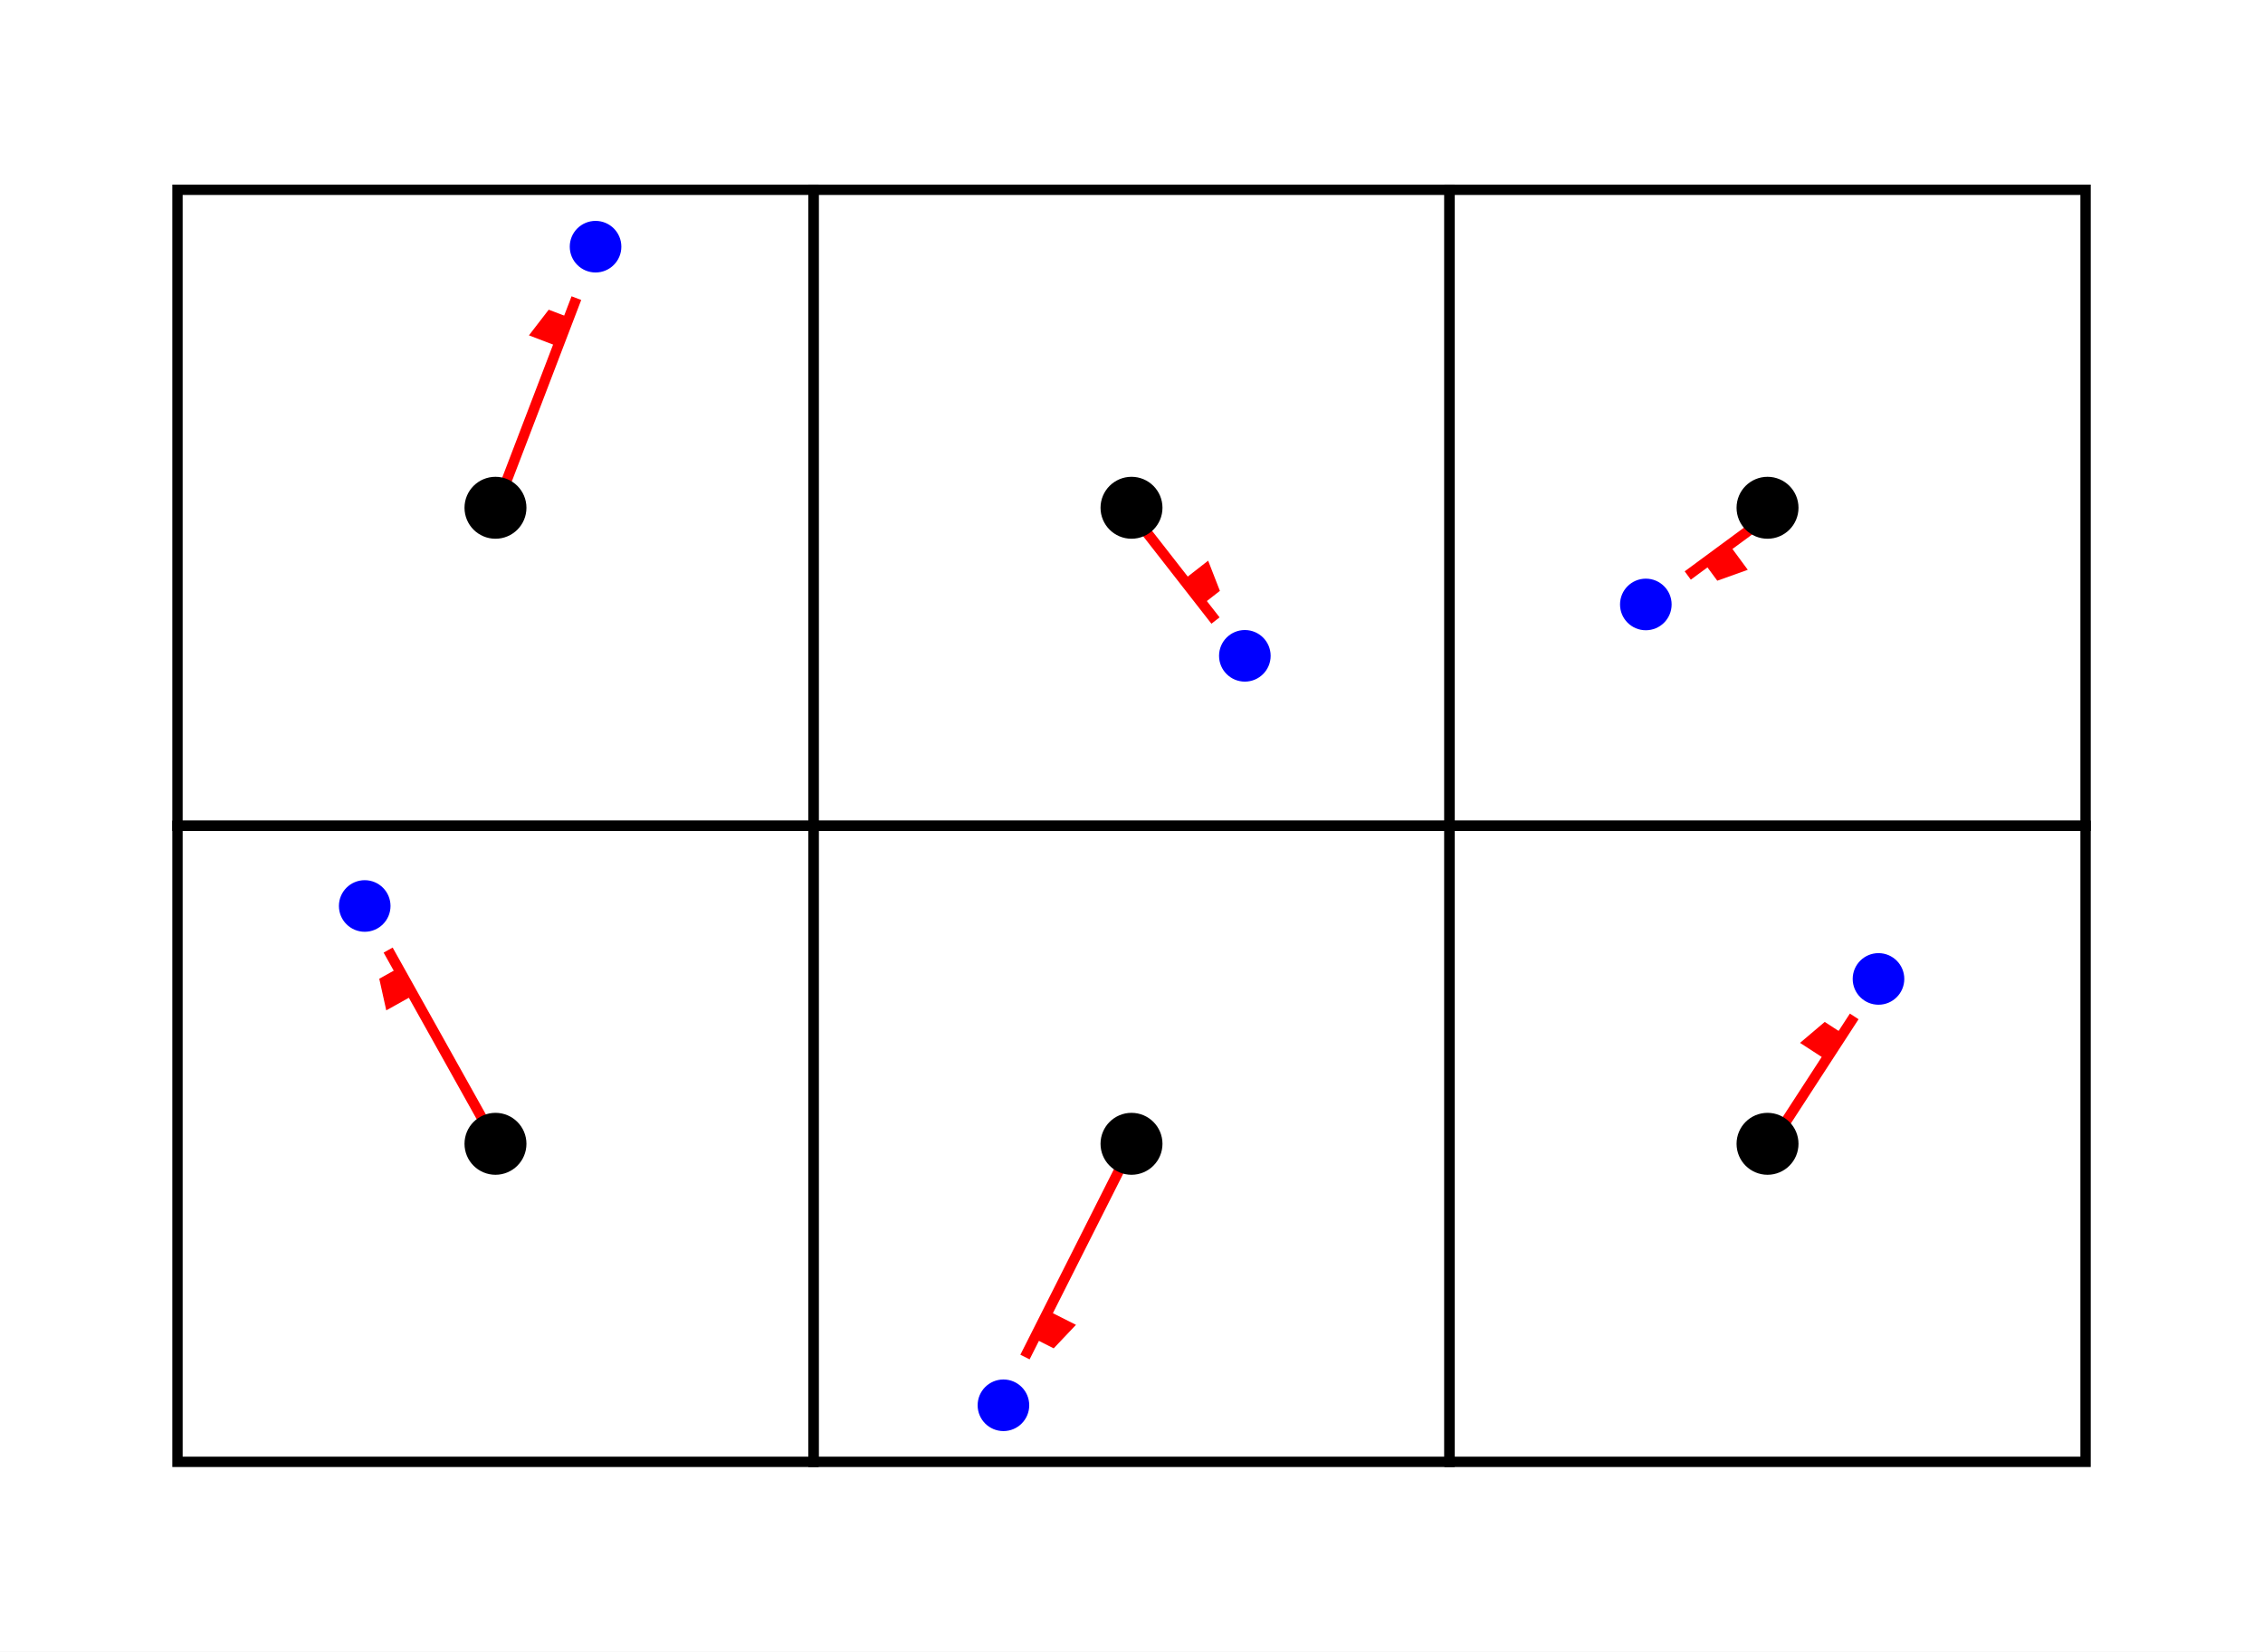
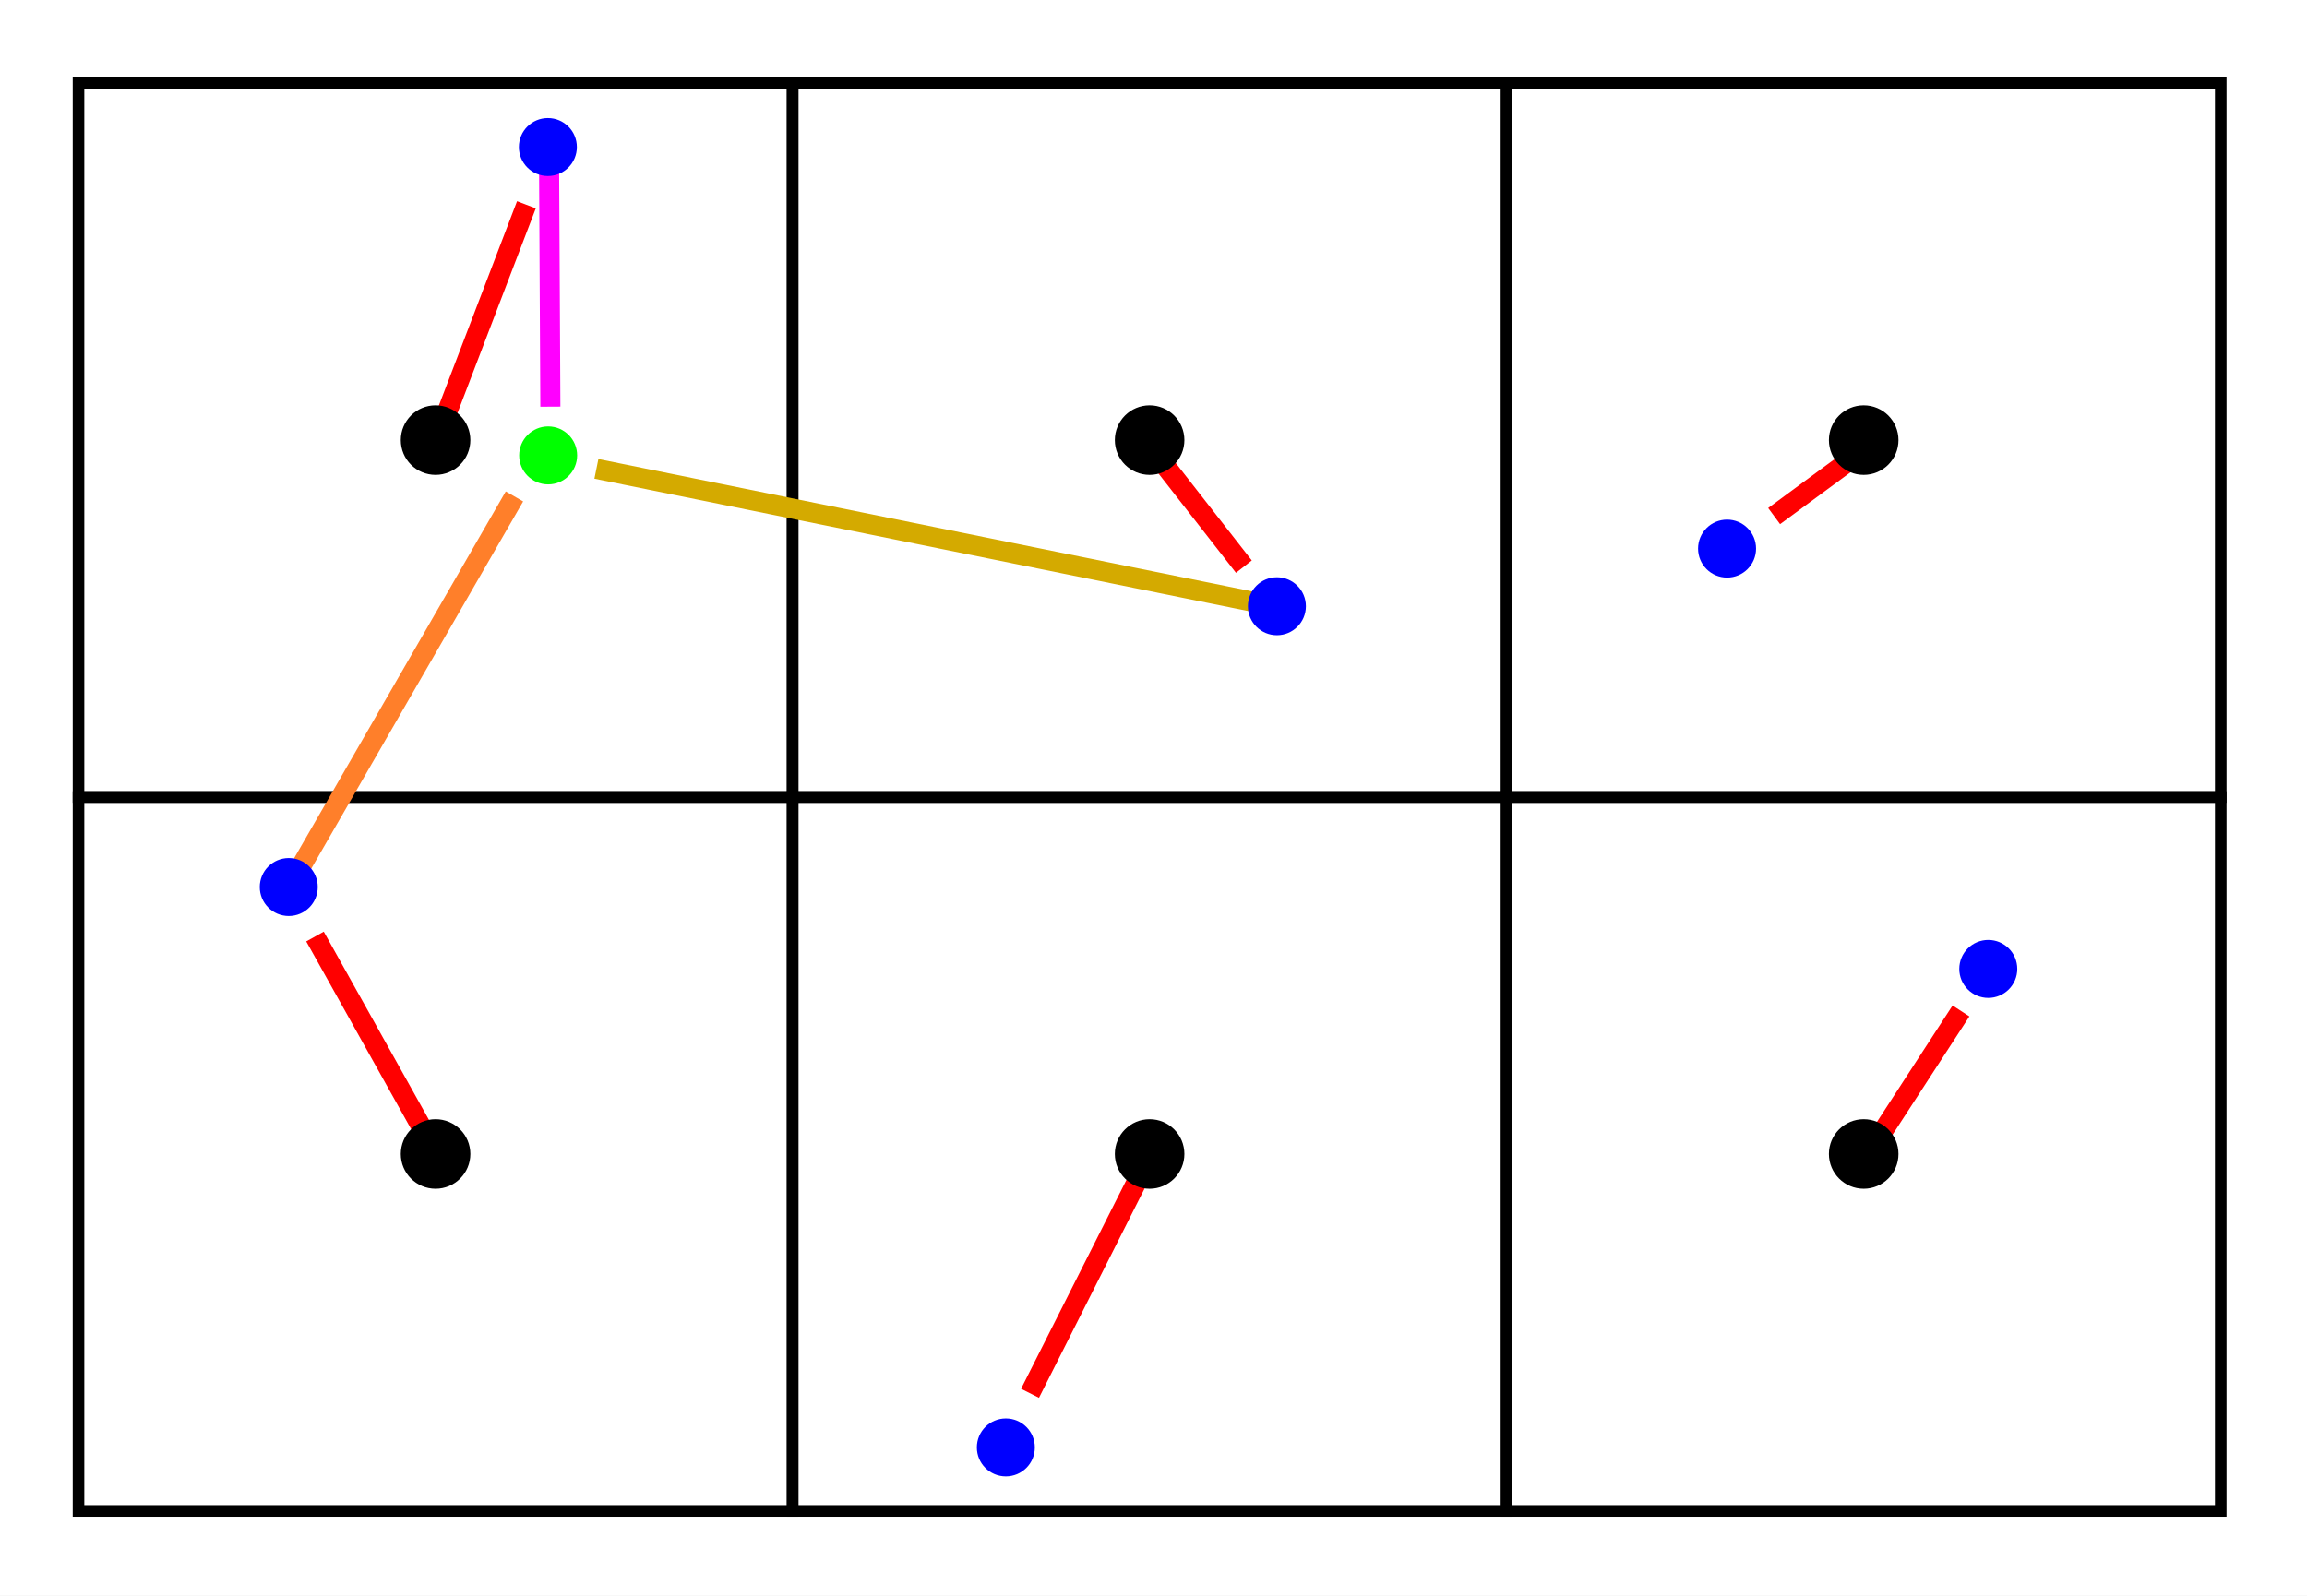
- <svg xmlns="http://www.w3.org/2000/svg" width="57.978mm" height="42.314mm" viewBox="0 0 57.978 42.314" version="1.1" id="svg5">
+ <svg xmlns="http://www.w3.org/2000/svg" width="318.467" height="220.322" viewBox="-0.2 0 84.261 58.294" version="1.1" id="svg5">
  <defs id="defs2">
    <marker id="ExperimentalArrow" refX="5" refY="3" orient="auto-start-reverse">
      <path style="fill:context-stroke" d="M 10,3 0,6 V 0 Z" id="path2434" />
    </marker>
    <marker style="overflow:visible" id="TriangleOutL" refX="0" refY="0" orient="auto">
      <path transform="scale(0.8)" style="fill:context-stroke;fill-rule:evenodd;stroke:context-stroke;stroke-width:1pt" d="M 5.77,0 -2.88,5 V -5 Z" id="path2323" />
    </marker>
    <marker style="overflow:visible" id="TriangleInL" refX="0" refY="0" orient="auto">
      <path transform="scale(-0.8)" style="fill:context-stroke;fill-rule:evenodd;stroke:context-stroke;stroke-width:1pt" d="M 5.77,0 -2.88,5 V -5 Z" id="path2313" />
    </marker>
    <marker id="ExperimentalArrow-9" refX="5" refY="3" orient="auto-start-reverse">
      <path style="fill:context-stroke" d="M 10,3 0,6 V 0 Z" id="path2434-3" />
    </marker>
  </defs>
-   <g id="layer1" transform="translate(-56.14496,-138.1049)">
-     <rect style="fill:#ffffff;stroke:none;stroke-width:0.273" id="rect1501" width="57.978" height="42.314" x="56.145" y="138.105" />
-     <rect style="fill:none;stroke:#000000;stroke-width:0.265" id="rect1207" width="16.295" height="16.295" x="76.987" y="142.967" />
-     <rect style="fill:none;stroke:#000000;stroke-width:0.265" id="rect1211" width="16.295" height="16.295" x="93.282" y="142.967" />
-     <rect style="fill:none;stroke:#000000;stroke-width:0.265" id="rect1219" width="16.295" height="16.295" x="60.692" y="142.967" />
-     <rect style="fill:none;stroke:#000000;stroke-width:0.265" id="rect1223" width="16.295" height="16.295" x="60.692" y="159.262" />
-     <rect style="fill:none;stroke:#000000;stroke-width:0.265" id="rect1227" width="16.295" height="16.295" x="76.987" y="159.262" />
-     <rect style="fill:none;stroke:#000000;stroke-width:0.265" id="rect1231" width="16.295" height="16.295" x="93.282" y="159.262" />
-     <path style="fill:none;stroke:#ff0000;stroke-width:0.265;stroke-linecap:butt;stroke-linejoin:miter;stroke-miterlimit:4;stroke-dasharray:none;stroke-opacity:1;marker-end:url(#ExperimentalArrow)" d="m 68.85,151.135 c 0.687,-1.797 1.375,-3.595 2.062,-5.392" id="path2078" />
-     <path style="fill:none;stroke:#ff0000;stroke-width:0.265;stroke-linecap:butt;stroke-linejoin:miter;stroke-miterlimit:4;stroke-dasharray:none;stroke-opacity:1;marker-end:url(#ExperimentalArrow-9)" d="m 85.151,151.267 2.135,2.736" id="path2859" />
-     <path style="fill:none;stroke:#ff0000;stroke-width:0.265;stroke-linecap:butt;stroke-linejoin:miter;stroke-miterlimit:4;stroke-dasharray:none;stroke-opacity:1;marker-end:url(#ExperimentalArrow-9)" d="m 101.432,151.341 -2.047,1.508" id="path2861" />
-     <path style="fill:none;stroke:#ff0000;stroke-width:0.265;stroke-linecap:butt;stroke-linejoin:miter;stroke-miterlimit:4;stroke-dasharray:none;stroke-opacity:1;marker-end:url(#ExperimentalArrow-9)" d="m 101.563,167.358 2.087,-3.213" id="path2863" />
-     <path style="fill:none;stroke:#ff0000;stroke-width:0.265;stroke-linecap:butt;stroke-linejoin:miter;stroke-miterlimit:4;stroke-dasharray:none;stroke-opacity:1;marker-end:url(#ExperimentalArrow-9)" d="m 85.165,167.399 -2.76,5.473" id="path2865" />
-     <path style="fill:none;stroke:#ff0000;stroke-width:0.265;stroke-linecap:butt;stroke-linejoin:miter;stroke-miterlimit:4;stroke-dasharray:none;stroke-opacity:1;marker-end:url(#ExperimentalArrow-9)" d="m 68.903,167.483 -2.814,-5.037" id="path2867" />
-     <circle style="fill:#000000;stroke:#000000;stroke-width:0.265" id="circle1221" cx="68.839" cy="151.114" r="0.661" />
-     <circle style="fill:#000000;stroke:#000000;stroke-width:0.265" id="circle1225" cx="68.839" cy="167.409" r="0.661" />
-     <circle style="fill:#0000ff;stroke:none;stroke-width:0.265" id="circle1225-2" cx="65.489" cy="161.316" r="0.661" />
-     <circle style="fill:#0000ff;stroke:none;stroke-width:0.265" id="circle1225-2-9" cx="81.853" cy="174.108" r="0.661" />
-     <circle style="fill:#0000ff;stroke:none;stroke-width:0.265" id="circle1225-2-9-1" cx="98.311" cy="153.591" r="0.661" />
-     <circle style="fill:#0000ff;stroke:none;stroke-width:0.265" id="circle1225-2-9-1-2" cx="104.272" cy="163.185" r="0.661" />
-     <circle style="fill:#0000ff;stroke:none;stroke-width:0.265" id="circle1225-2-9-1-2-7" cx="88.038" cy="154.907" r="0.661" />
-     <circle style="fill:#0000ff;stroke:none;stroke-width:0.265" id="circle1225-2-9-1-2-7-0" cx="71.403" cy="144.425" r="0.661" />
-     <circle style="fill:#000000;stroke:#000000;stroke-width:0.265" id="circle1229" cx="85.134" cy="167.409" r="0.661" />
-     <circle style="fill:#000000;stroke:#000000;stroke-width:0.265" id="circle1233" cx="101.429" cy="167.409" r="0.661" />
-     <circle style="fill:#000000;stroke:#000000;stroke-width:0.265" id="circle1209" cx="85.134" cy="151.114" r="0.661" />
-     <circle style="fill:#000000;stroke:#000000;stroke-width:0.265" id="circle1213" cx="101.429" cy="151.114" r="0.661" />
+   <g id="layer1" transform="translate(-60.75432,-142.8484)">
+     <rect style="fill:#ffffff;stroke:none;stroke-width:0.436" id="rect1501" width="84.261" height="58.294" x="60.554" y="142.848" />
+     <path style="fill:none;stroke:#ff00ff;stroke-width:0.733;stroke-linecap:butt;stroke-linejoin:miter;stroke-miterlimit:4;stroke-dasharray:none;stroke-opacity:1" d="m 80.656,157.706 -0.05,-9.446" id="path1565" />
+     <rect style="fill:none;stroke:#000000;stroke-width:0.423" id="rect1207" width="26.081" height="26.081" x="89.503" y="145.886" />
+     <rect style="fill:none;stroke:#000000;stroke-width:0.423" id="rect1211" width="26.081" height="26.081" x="115.584" y="145.886" />
+     <rect style="fill:none;stroke:#000000;stroke-width:0.423" id="rect1219" width="26.081" height="26.081" x="63.422" y="145.886" />
+     <path style="fill:none;stroke:#d4aa00;stroke-width:0.733;stroke-linecap:butt;stroke-linejoin:miter;stroke-miterlimit:4;stroke-dasharray:none;stroke-opacity:1" d="M 107.306,165.035 82.337,159.978" id="path1795" />
+     <rect style="fill:none;stroke:#000000;stroke-width:0.423" id="rect1223" width="26.081" height="26.081" x="63.422" y="171.967" />
+     <path style="fill:#ff7f2a;stroke:#ff7f2a;stroke-width:0.733;stroke-linecap:butt;stroke-linejoin:miter;stroke-miterlimit:4;stroke-dasharray:none;stroke-opacity:1" d="m 71.126,175.231 8.218,-14.246" id="path1680" />
+     <rect style="fill:none;stroke:#000000;stroke-width:0.423" id="rect1227" width="26.081" height="26.081" x="89.503" y="171.967" />
+     <rect style="fill:none;stroke:#000000;stroke-width:0.423" id="rect1231" width="26.081" height="26.081" x="115.584" y="171.967" />
+     <path style="fill:none;stroke:#ff0000;stroke-width:0.733;stroke-linecap:butt;stroke-linejoin:miter;stroke-miterlimit:4;stroke-dasharray:none;stroke-opacity:1" d="m 76.48,158.96 c 1.1,-2.877 2.2,-5.753 3.301,-8.63" id="path2078" />
+     <path style="fill:none;stroke:#ff0000;stroke-width:0.733;stroke-linecap:butt;stroke-linejoin:miter;stroke-miterlimit:4;stroke-dasharray:none;stroke-opacity:1" d="m 102.57,159.171 3.416,4.379" id="path2859" />
+     <path style="fill:none;stroke:#ff0000;stroke-width:0.733;stroke-linecap:butt;stroke-linejoin:miter;stroke-miterlimit:4;stroke-dasharray:none;stroke-opacity:1" d="m 128.629,159.289 -3.276,2.414" id="path2861" />
+     <path style="fill:none;stroke:#ff0000;stroke-width:0.733;stroke-linecap:butt;stroke-linejoin:miter;stroke-miterlimit:4;stroke-dasharray:none;stroke-opacity:1" d="m 128.838,184.925 3.34,-5.142" id="path2863" />
+     <path style="fill:none;stroke:#ff0000;stroke-width:0.733;stroke-linecap:butt;stroke-linejoin:miter;stroke-miterlimit:4;stroke-dasharray:none;stroke-opacity:1" d="m 102.593,184.992 -4.418,8.759" id="path2865" />
+     <path style="fill:none;stroke:#ff0000;stroke-width:0.733;stroke-linecap:butt;stroke-linejoin:miter;stroke-miterlimit:4;stroke-dasharray:none;stroke-opacity:1" d="M 76.564,185.126 72.059,177.064" id="path2867" />
+     <circle style="fill:#000000;stroke:#000000;stroke-width:0.423" id="circle1221" cx="76.463" cy="158.927" r="1.059" />
+     <circle style="fill:#000000;stroke:#000000;stroke-width:0.423" id="circle1225" cx="76.463" cy="185.008" r="1.059" />
+     <circle style="fill:#0000ff;stroke:none;stroke-width:0.423" id="circle1225-2" cx="71.101" cy="175.255" r="1.059" />
+     <circle style="fill:#0000ff;stroke:none;stroke-width:0.423" id="circle1225-2-9" cx="97.292" cy="195.729" r="1.059" />
+     <circle style="fill:#0000ff;stroke:none;stroke-width:0.423" id="circle1225-2-9-1" cx="123.634" cy="162.891" r="1.059" />
+     <circle style="fill:#0000ff;stroke:none;stroke-width:0.423" id="circle1225-2-9-1-2" cx="133.175" cy="178.247" r="1.059" />
+     <circle style="fill:#0000ff;stroke:none;stroke-width:0.423" id="circle1225-2-9-1-2-7" cx="107.192" cy="164.997" r="1.059" />
+     <circle style="fill:#0000ff;stroke:none;stroke-width:0.423" id="circle1225-2-9-1-2-7-0" cx="80.565" cy="148.22" r="1.059" />
+     <circle style="fill:#00ff00;stroke:none;stroke-width:0.423" id="circle1225-2-9-1-2-7-0-3" cx="80.575" cy="159.486" r="1.059" />
+     <circle style="fill:#000000;stroke:#000000;stroke-width:0.423" id="circle1229" cx="102.543" cy="185.008" r="1.059" />
+     <circle style="fill:#000000;stroke:#000000;stroke-width:0.423" id="circle1233" cx="128.624" cy="185.008" r="1.059" />
+     <circle style="fill:#000000;stroke:#000000;stroke-width:0.423" id="circle1209" cx="102.543" cy="158.927" r="1.059" />
+     <circle style="fill:#000000;stroke:#000000;stroke-width:0.423" id="circle1213" cx="128.624" cy="158.927" r="1.059" />
  </g>
</svg>
